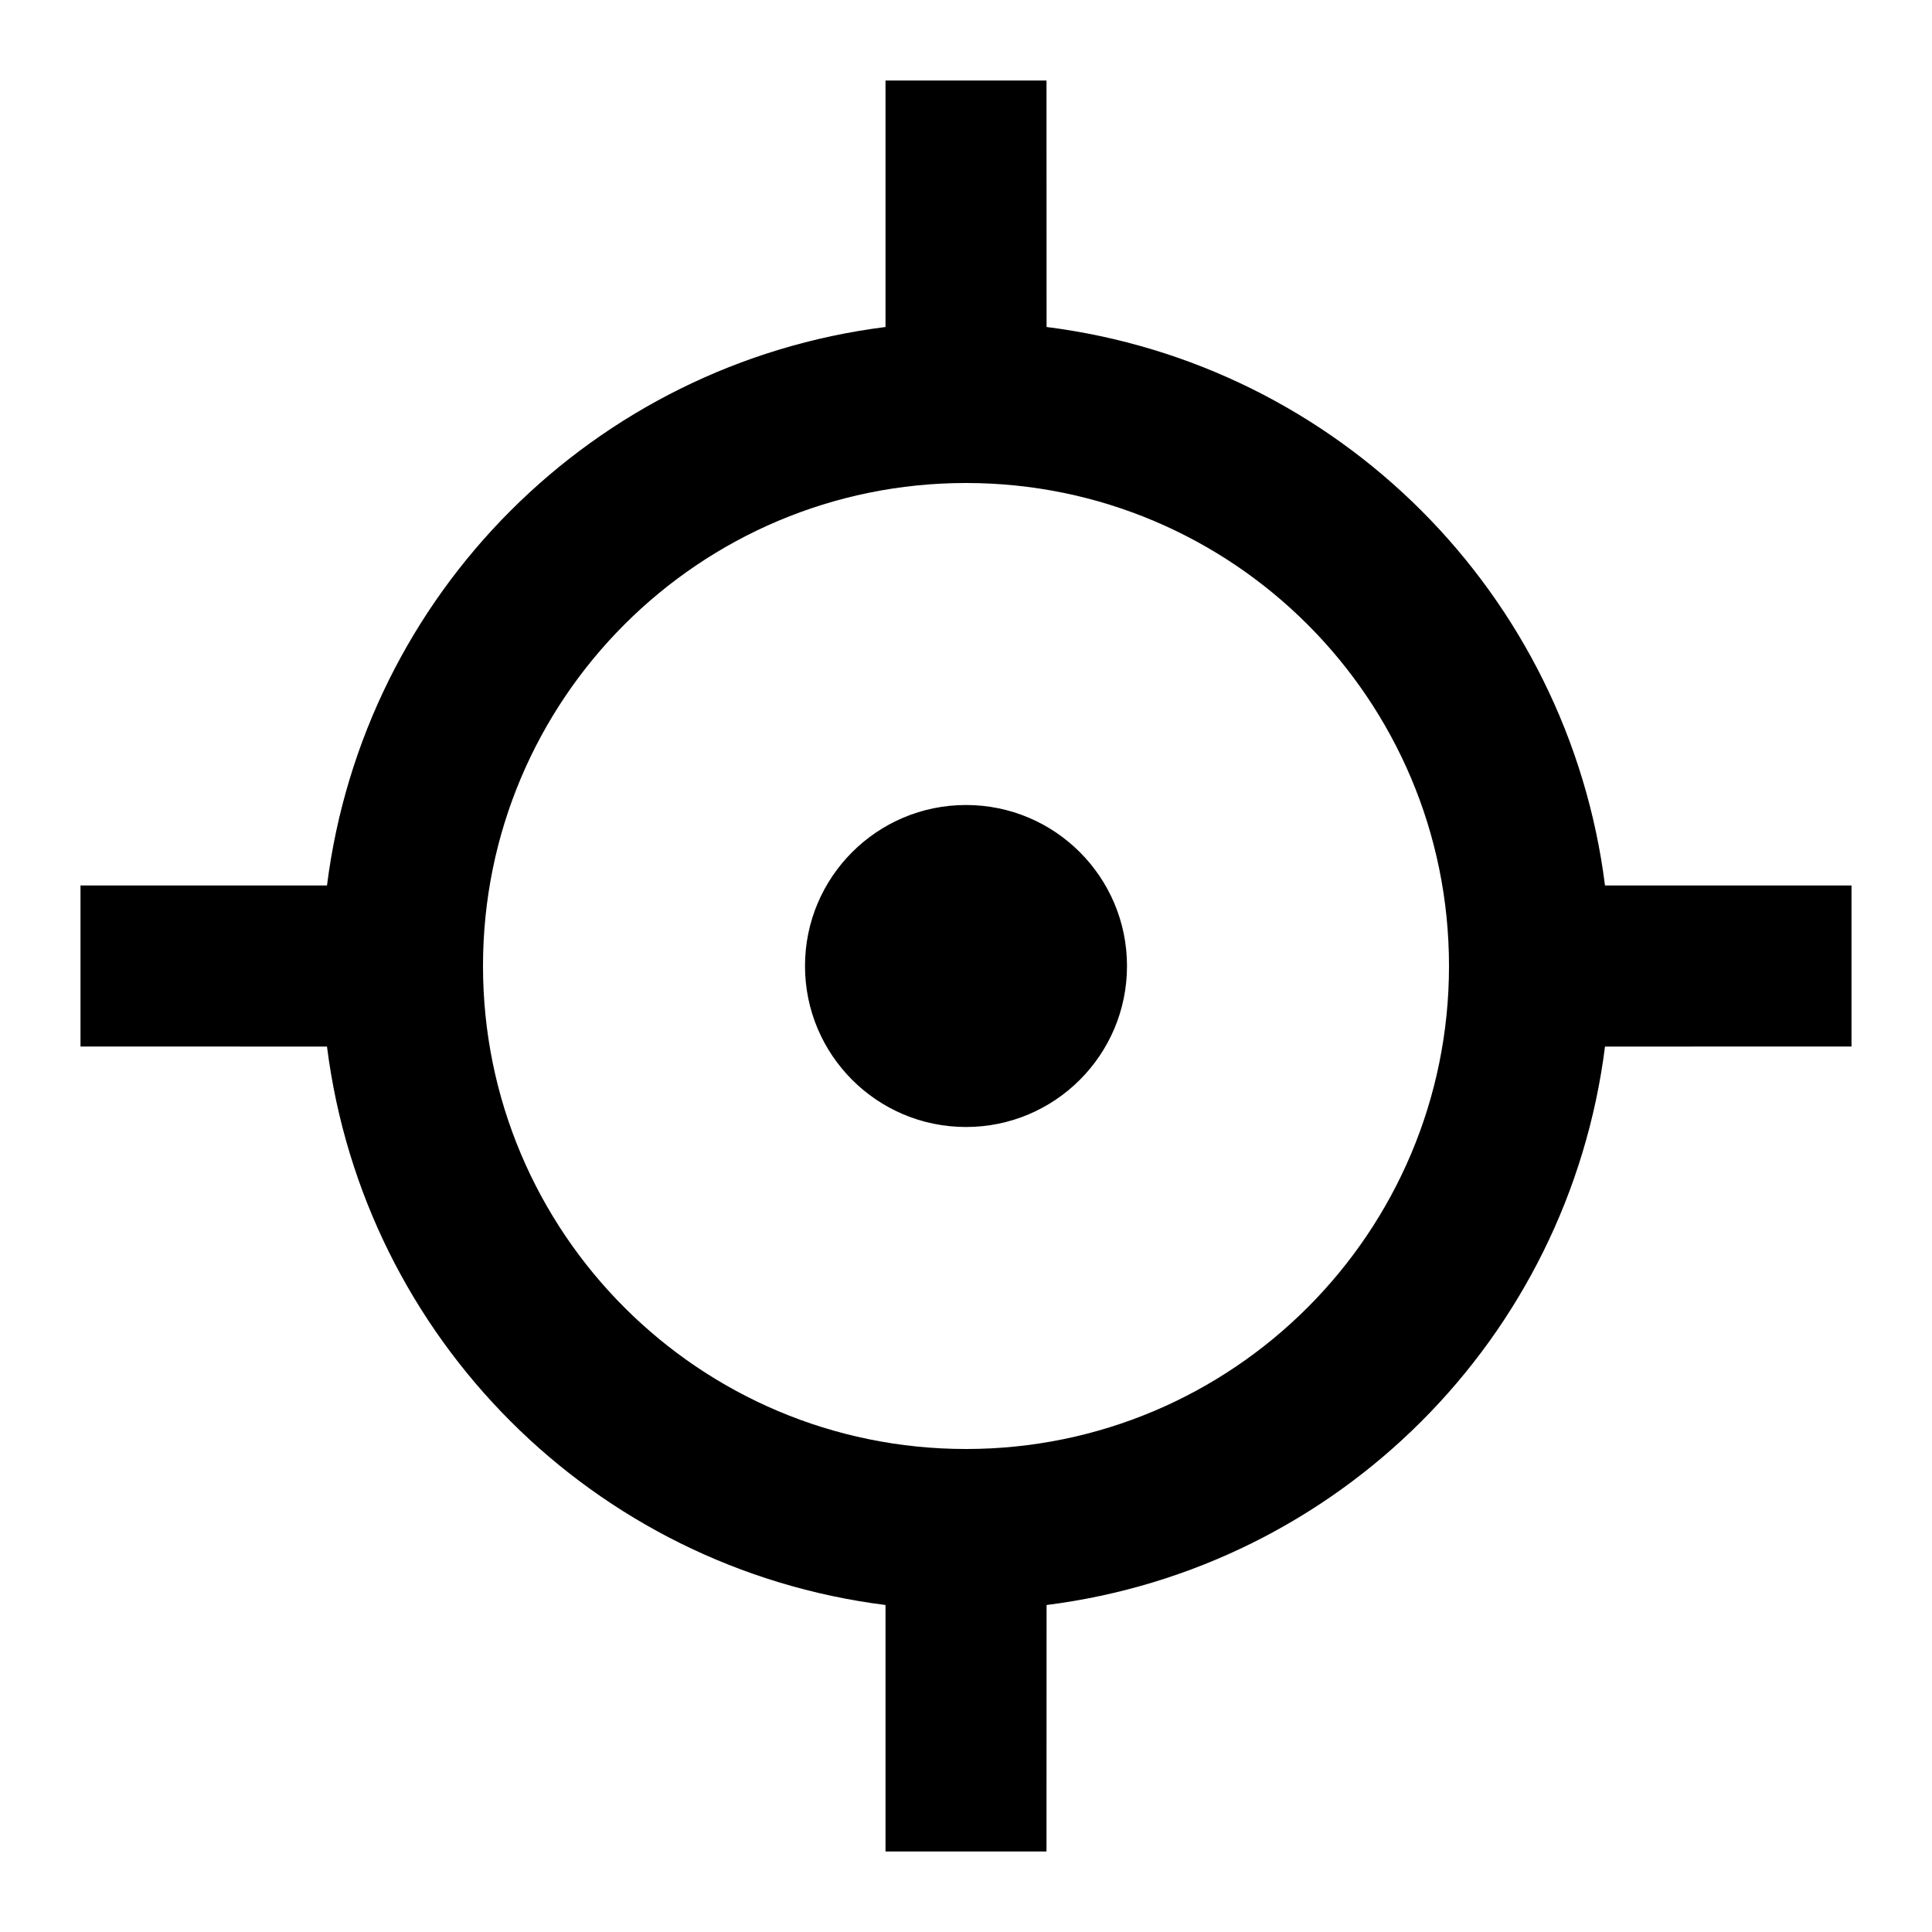
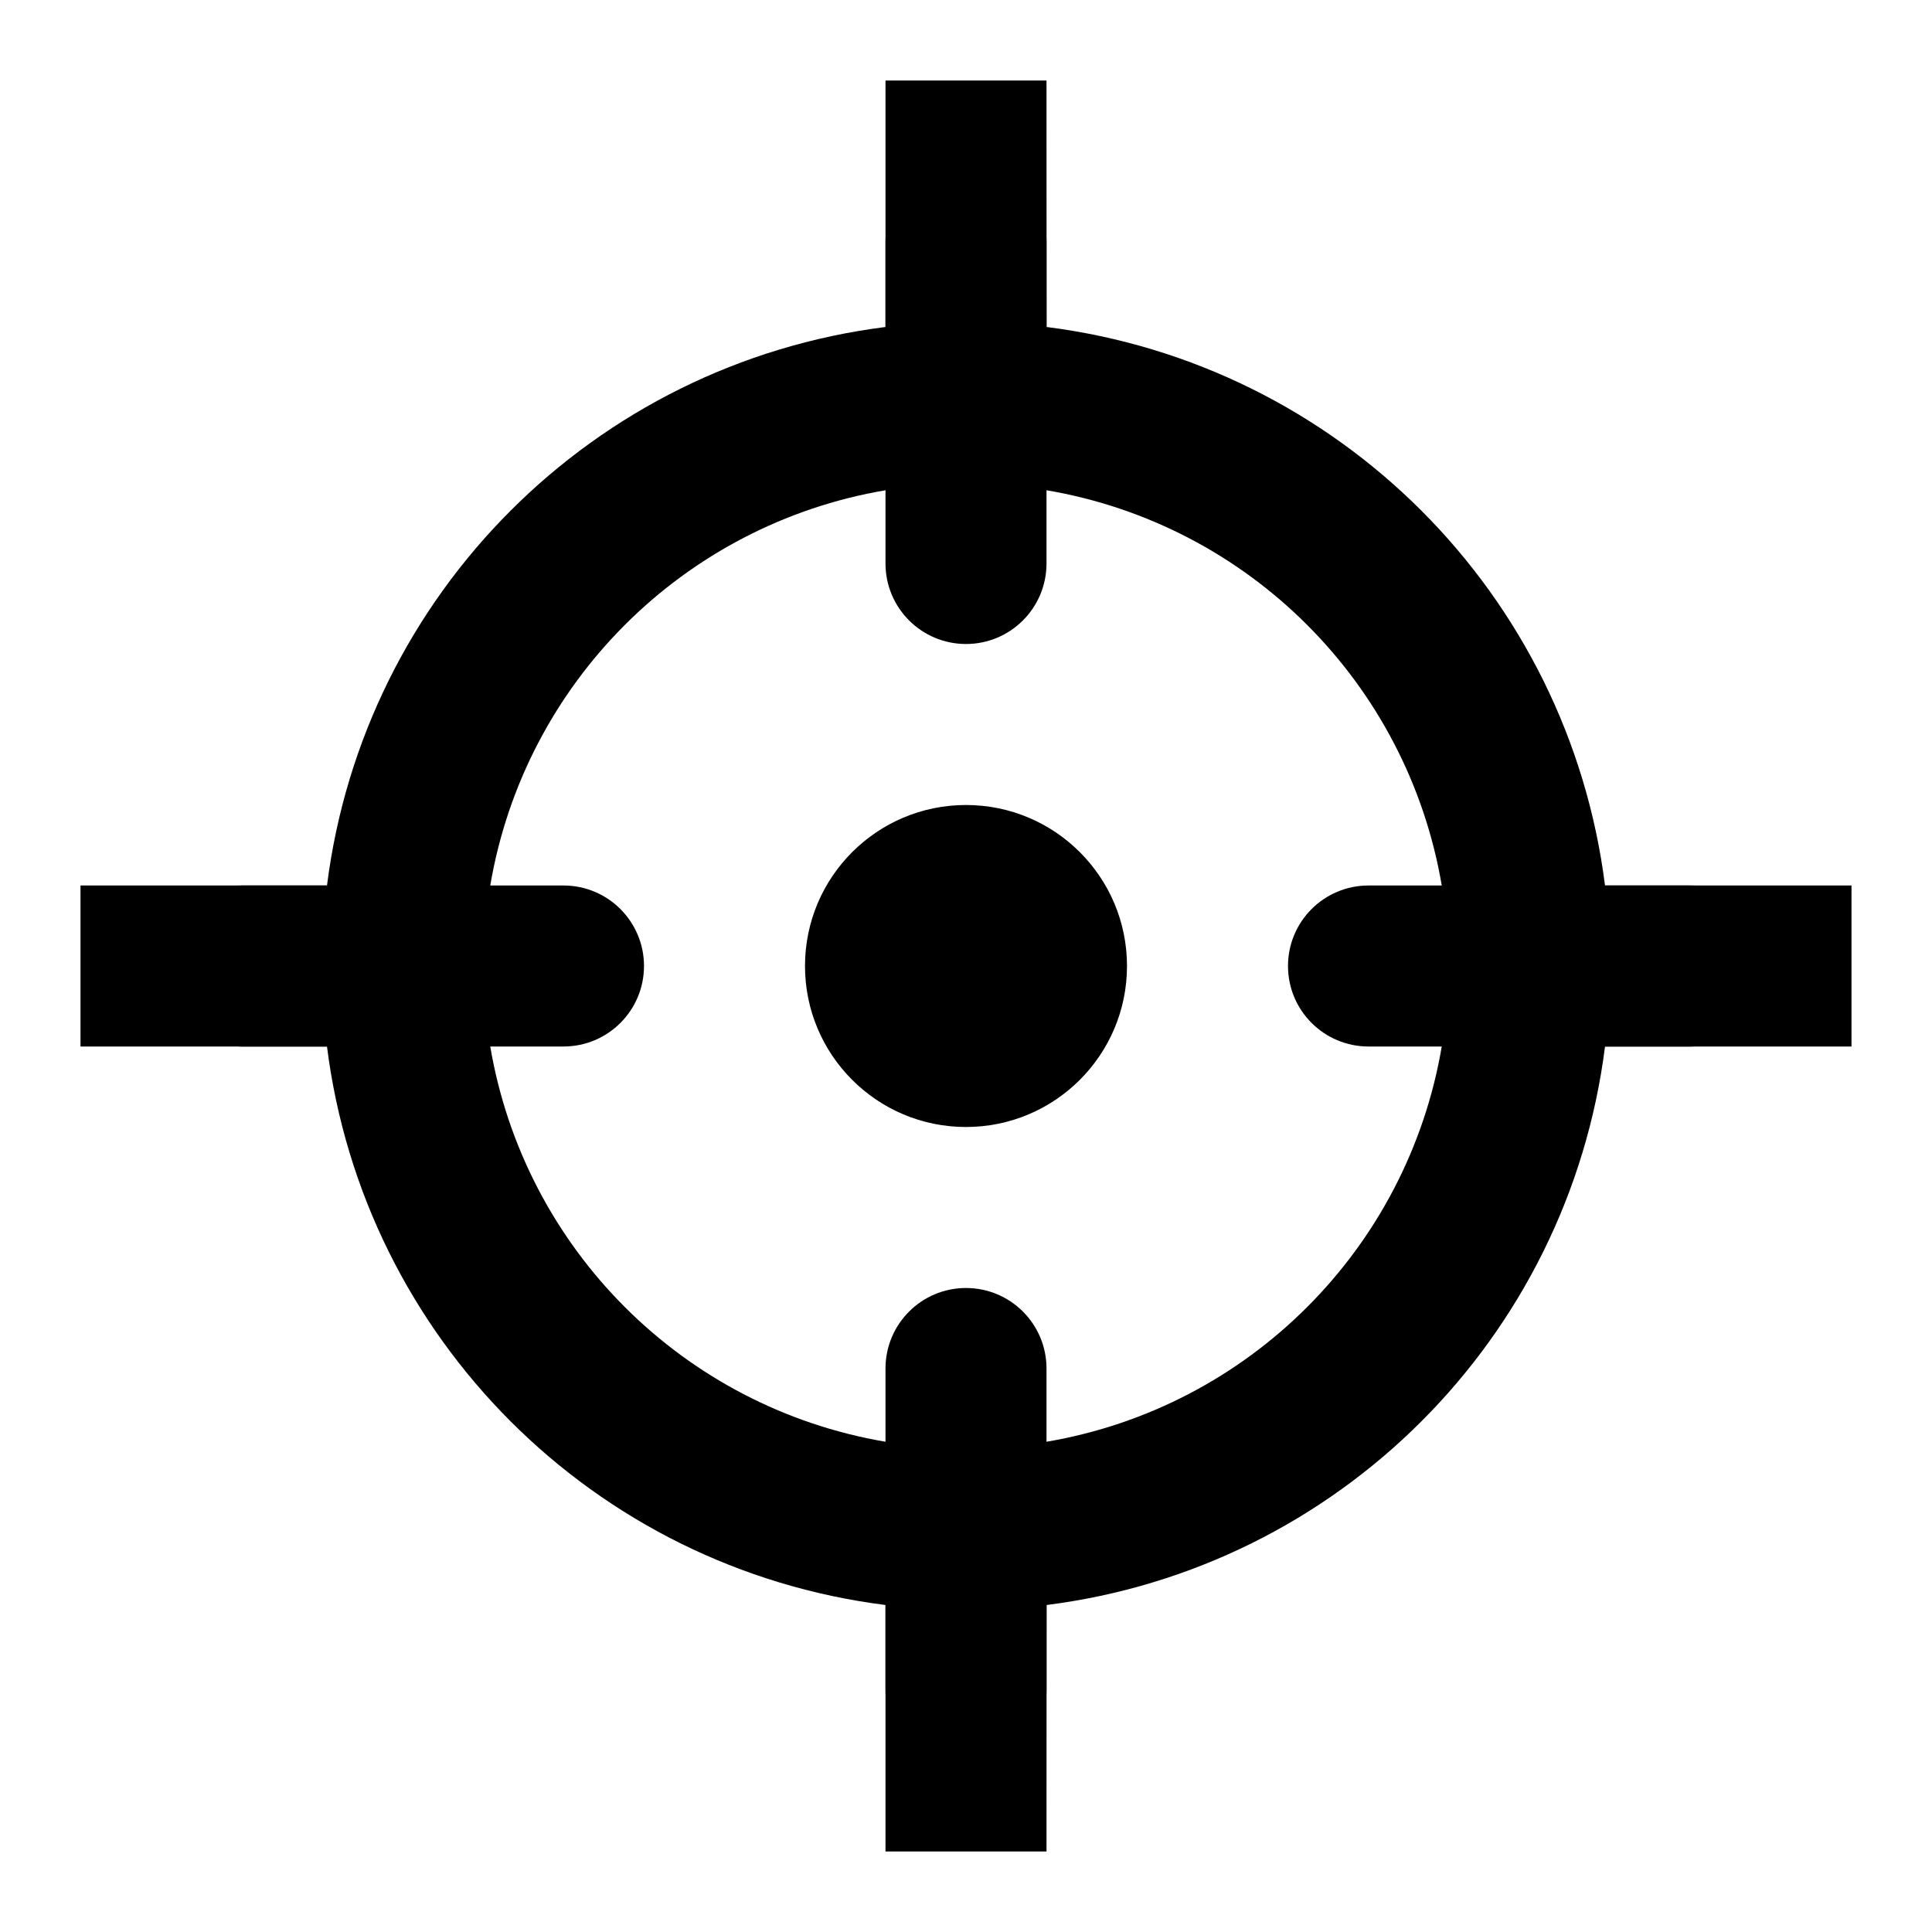
- <svg width="24" height="24" fill="none" data-icon="target" role="img" viewBox="0 0 24 24">
+ <svg fill="none" viewBox="0 0 24 24" data-icon="target" role="img">
  <g clip-path="url(#a)">
    <path fill="currentColor" d="m13 1 .001 3.062A8.004 8.004 0 0 1 19.938 11H23v2l-3.062.001a8.004 8.004 0 0 1-6.937 6.937L13 23h-2v-3.062a8.004 8.004 0 0 1-6.938-6.937L1 13v-2h3.062A8.004 8.004 0 0 1 11 4.062V1h2Zm-1 5a6 6 0 1 0 0 12 6 6 0 0 0 0-12Zm0 4a2 2 0 1 1 0 4 2 2 0 0 1 0-4Z" />
  </g>
+   <path fill="currentColor" d="M21 11h-1.07A8 8 0 0 0 13 4.07V3a1 1 0 0 0-2 0v1.07A8 8 0 0 0 4.07 11H3a1 1 0 0 0 0 2h1.07A8 8 0 0 0 11 19.93V21a1 1 0 0 0 2 0v-1.07A8 8 0 0 0 19.93 13H21a1 1 0 0 0 0-2Zm-4 2h.91A6 6 0 0 1 13 17.91V17a1 1 0 0 0-2 0v.91A6 6 0 0 1 6.09 13H7a1 1 0 0 0 0-2h-.91A6 6 0 0 1 11 6.09V7a1 1 0 0 0 2 0v-.91A6 6 0 0 1 17.91 11H17a1 1 0 0 0 0 2Zm-5-2a1 1 0 1 0 0 2 1 1 0 0 0 0-2Z" />
  <defs>
    <clipPath id="a">
      <path fill="currentColor" d="M0 0h24v24H0z" />
    </clipPath>
  </defs>
</svg>
